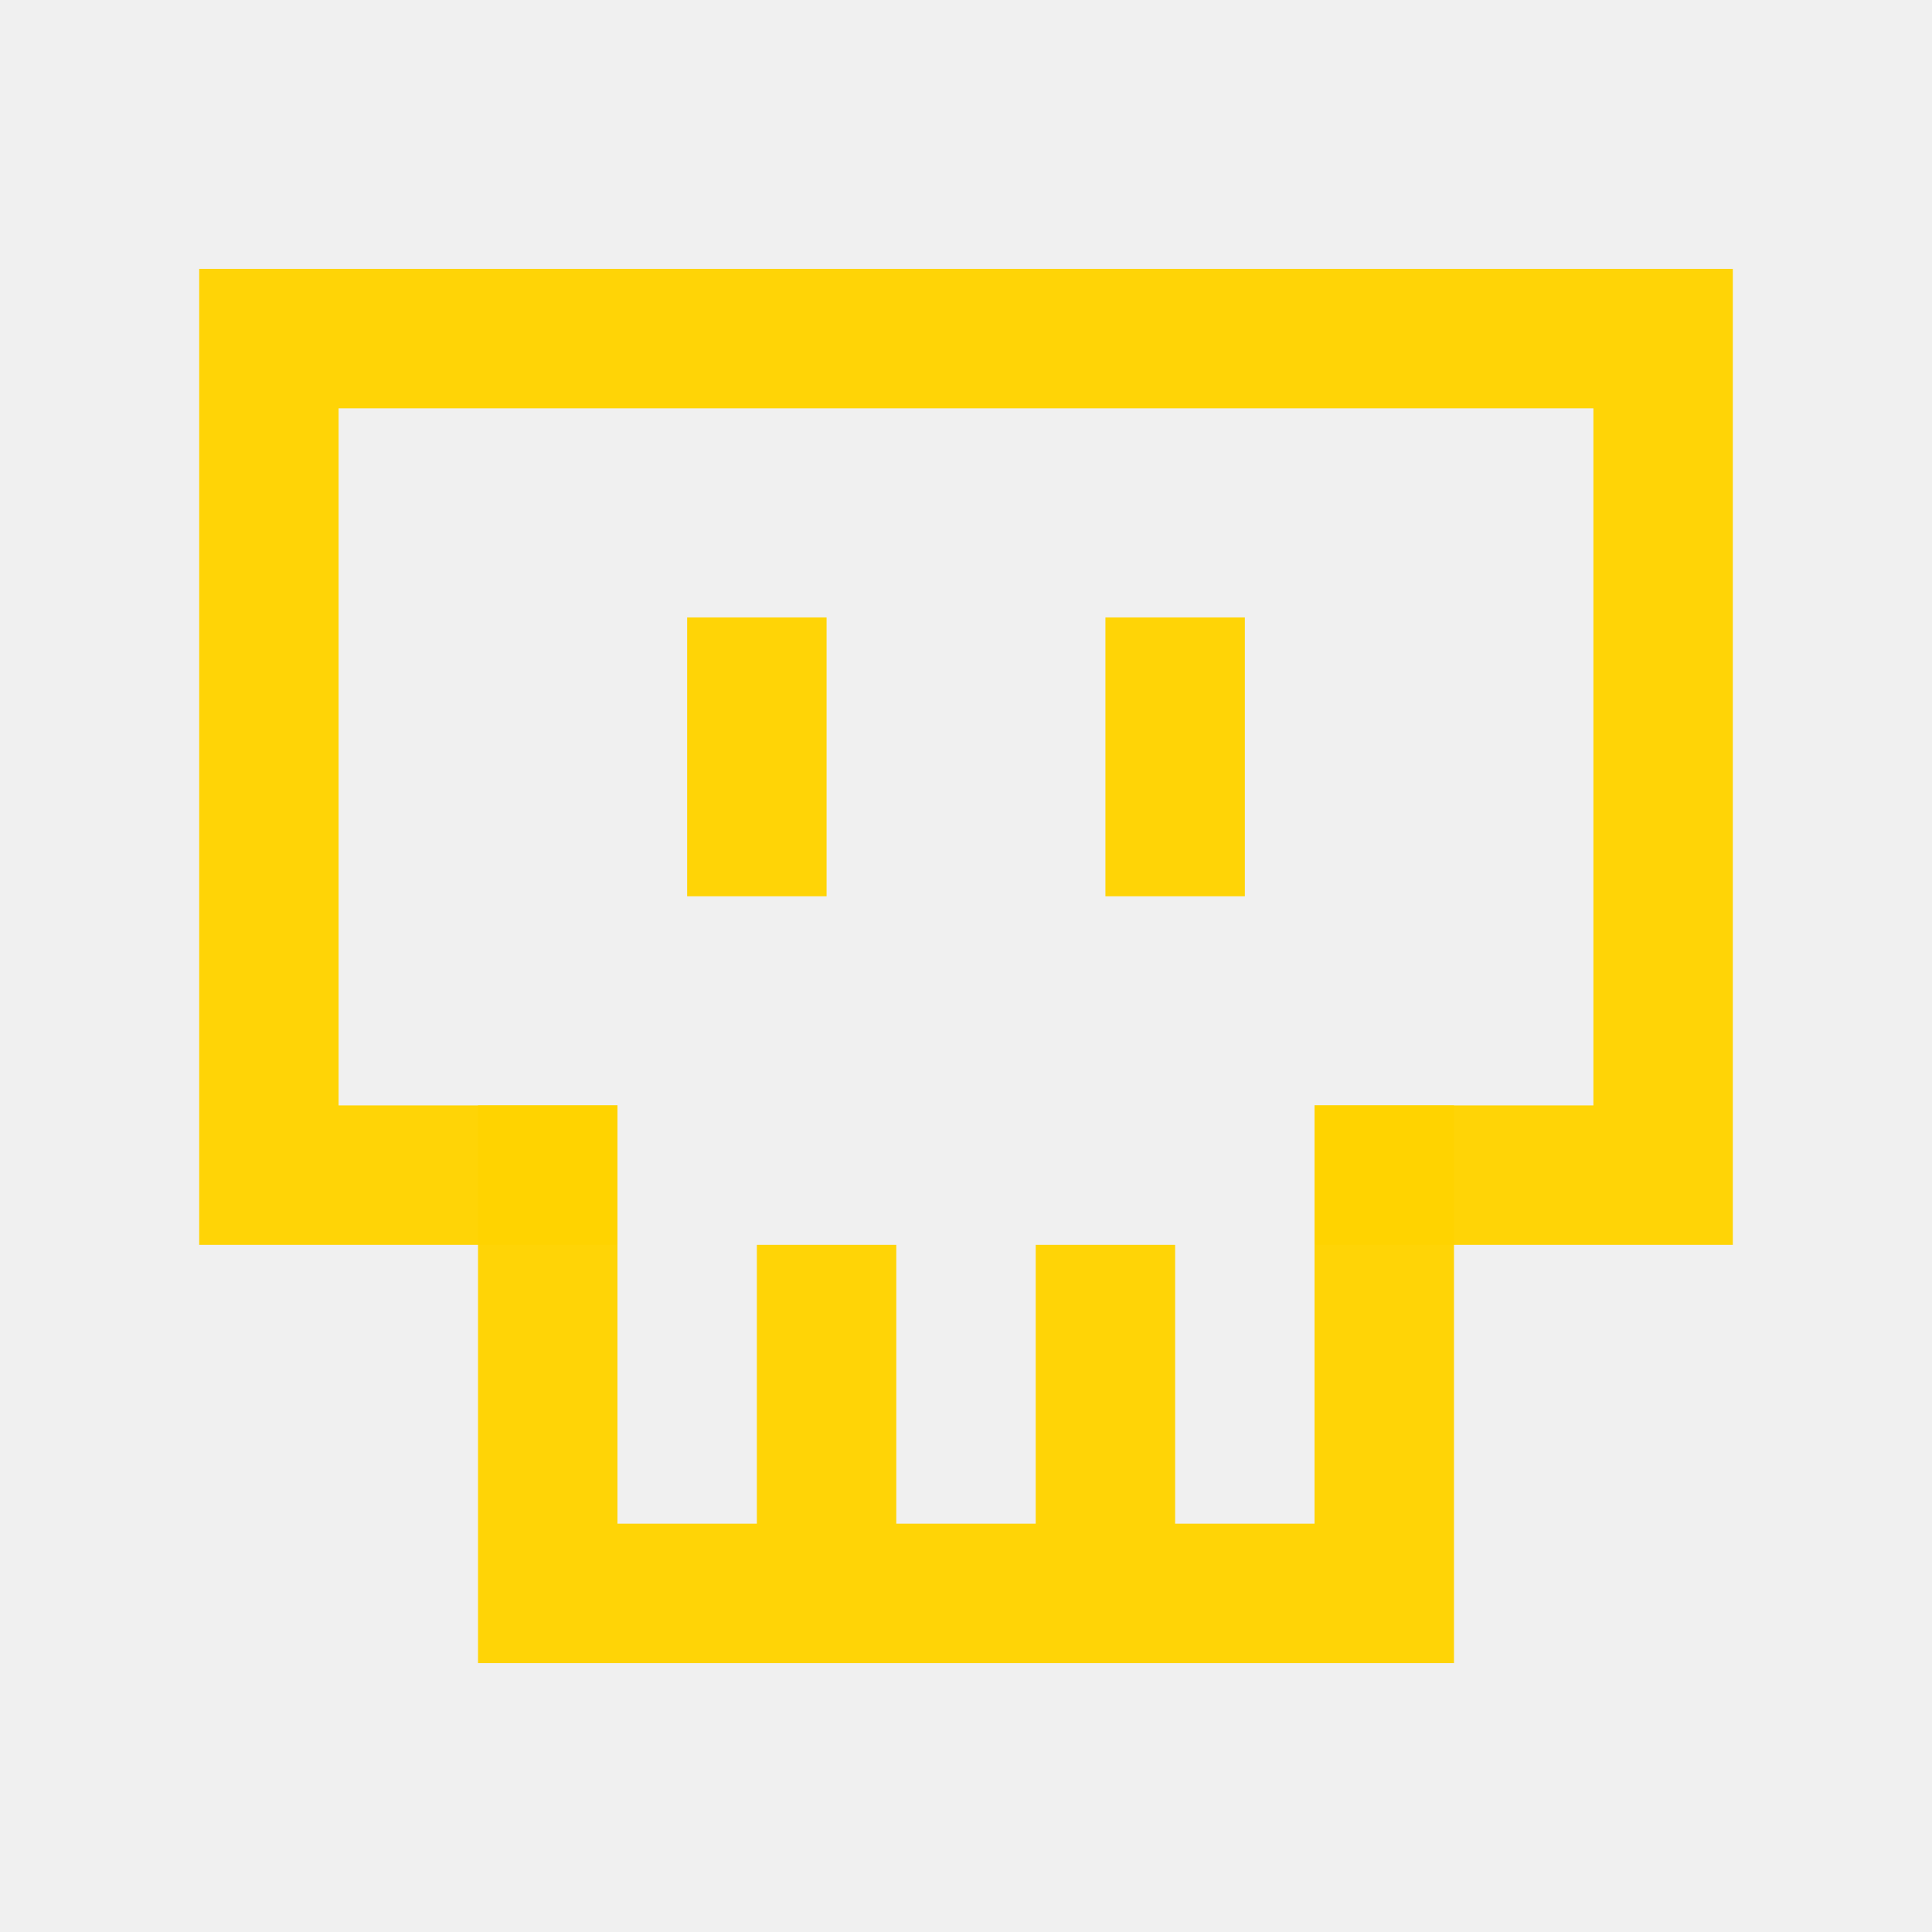
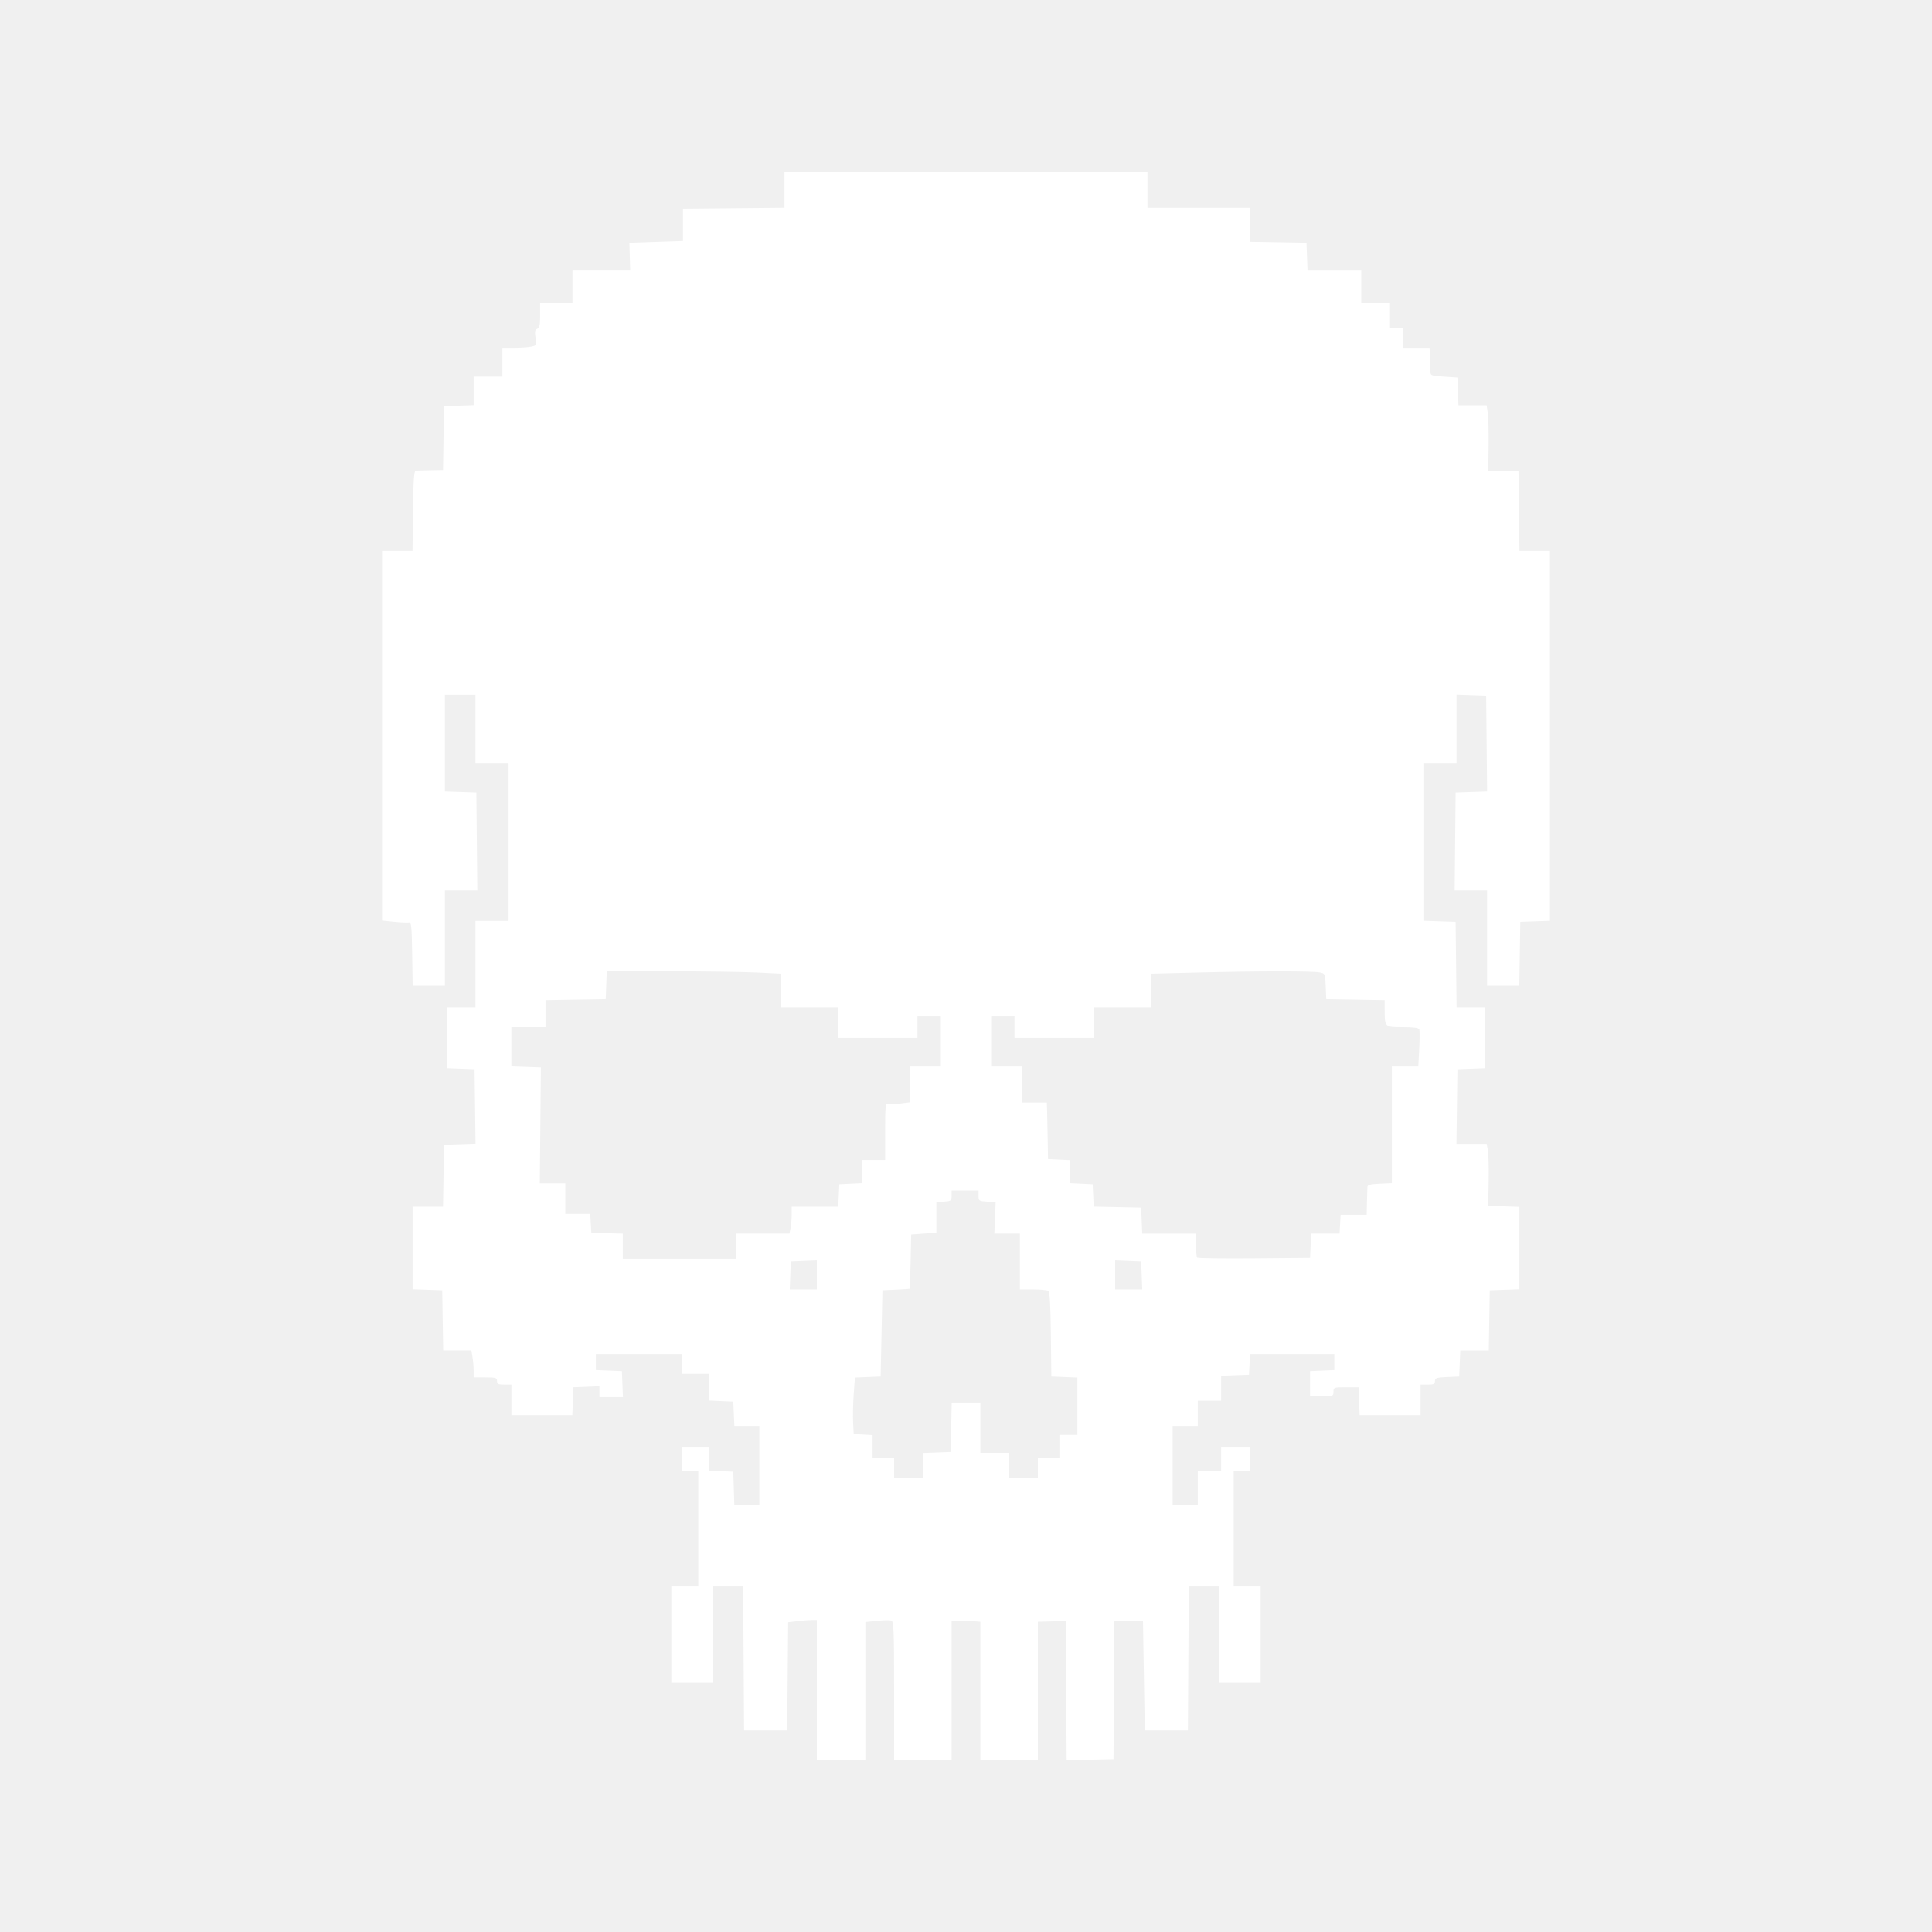
<svg xmlns="http://www.w3.org/2000/svg" width="512" height="512" viewBox="0 0 512 512" version="1.1" id="svg1" xml:space="preserve">
  <defs id="defs1" />
  <g id="layer1">
-     <g fill="currentColor" id="g2" transform="matrix(18.47419,0,0,18.47419,34.30973,34.30973)" style="fill:#ffd300;fill-opacity:0.976">
-       <path d="m 5,20 h 14 v 2 H 5 Z m 4,-4 h 2 v 4 H 9 Z m 4,0 h 2 v 4 H 13 Z M 5,14 h 2 v 6 H 5 Z m 12,0 h 2 v 6 h -2 z" id="path1" style="fill:#ffd300;fill-opacity:0.976" />
-       <path d="m 3,14 h 4 v 2 H 3 Z M 1,2 H 3 V 16 H 1 Z m 20,0 h 2 V 16 H 21 Z M 3,2 H 21 V 4 H 3 Z m 14,12 h 4 v 2 H 17 Z M 8,7 h 2 v 4 H 8 Z m 6,0 h 2 v 4 h -2 z" id="path2" style="fill:#ffd300;fill-opacity:0.976" />
-     </g>
+     <path style="fill:#ffffff;stroke-width:1.166" d="M 216.479,447.88 V 429.31 l -1.309,0.005 c -0.72,0.002 -2.431,0.139 -3.802,0.304 l -2.493,0.299 -0.126,14.338 -0.126,14.338 h -5.714 -5.714 l -0.124,-19.166 -0.124,-19.166 h -4.042 -4.042 v 12.856 12.856 h -5.476 -5.476 v -12.857 -12.856 h 3.571 3.571 V 405.025 389.788 h -2.143 -2.143 v -3.095 -3.095 h 3.571 3.571 v 3.073 3.073 l 3.214,0.141 3.214,0.141 0.137,4.404 0.137,4.404 h 3.315 3.315 v -10.476 -10.476 h -3.311 -3.311 l -0.141,-3.214 -0.141,-3.214 -3.214,-0.141 -3.214,-0.141 v -3.549 -3.549 h -3.571 -3.571 v -2.619 -2.619 H 169.339 157.911 v 2.122 2.122 l 3.452,0.14 3.452,0.14 0.14,3.452 0.14,3.452 h -3.116 -3.116 v -1.449 -1.449 l -3.452,0.14 -3.452,0.14 -0.139,3.69 -0.139,3.69 h -8.075 -8.075 v -4.047 -4.047 h -1.905 c -1.587,0 -1.905,-0.159 -1.905,-0.952 0,-0.855 -0.317,-0.952 -3.095,-0.952 h -3.095 l -0.005,-1.786 c -0.002,-0.982 -0.138,-2.589 -0.3,-3.571 l -0.295,-1.786 h -3.735 -3.735 l -0.131,-7.976 -0.131,-7.976 -3.928,-0.138 -3.928,-0.138 v -10.932 -10.932 h 4.036 4.036 l 0.13,-8.214 0.13,-8.214 4.176,-0.138 4.176,-0.138 -0.129,-9.862 -0.129,-9.862 -3.69,-0.139 -3.69,-0.139 v -8.075 -8.075 h 3.809 3.809 v -11.428 -11.428 h 4.285 4.285 v -20.951 -20.951 h -4.285 -4.285 v -9.047 -9.047 h -4.047 -4.047 v 12.838 12.838 l 4.166,0.138 4.166,0.138 0.127,12.975 0.127,12.975 h -4.293 -4.293 v 12.618 12.618 h -4.274 -4.274 l -0.13,-8.452 c -0.11,-7.18 -0.236,-8.428 -0.837,-8.296 -0.389,0.086 -2.156,0.01 -3.928,-0.167 l -3.222,-0.324 V 194.989 145.993 h 4.038 4.038 l 0.128,-10.595 c 0.097,-8.051 0.271,-10.609 0.723,-10.654 0.327,-0.033 2.09,-0.086 3.917,-0.119 l 3.322,-0.059 0.13,-8.452 0.13,-8.452 3.928,-0.138 3.928,-0.138 v -3.79 -3.79 h 3.809 3.809 v -3.809 -3.809 h 3.036 c 1.67,0 3.714,-0.136 4.543,-0.302 1.479,-0.296 1.502,-0.34 1.197,-2.375 -0.249,-1.66 -0.158,-2.133 0.457,-2.368 0.603,-0.231 0.767,-0.997 0.767,-3.577 v -3.282 h 4.285 4.285 V 75.997 71.712 h 7.65 7.65 l -0.109,-3.69 -0.109,-3.69 7.101,-0.238 7.101,-0.238 v -4.285 -4.285 l 13.452,-0.126 13.452,-0.126 v -4.754 -4.754 h 48.092 48.092 v 4.762 4.762 h 13.571 13.571 v 4.511 4.511 l 7.5,0.131 7.5,0.131 0.139,3.69 0.139,3.69 h 7.122 7.122 v 4.285 4.285 h 3.809 3.809 v 3.333 3.333 h 1.667 1.667 v 2.619 2.619 h 3.571 3.571 l 0.089,2.381 c 0.049,1.309 0.103,2.97 0.119,3.69 0.029,1.288 0.089,1.313 3.601,1.548 l 3.571,0.238 0.139,3.69 0.139,3.69 h 3.735 3.735 l 0.301,2.024 c 0.165,1.113 0.263,5.021 0.217,8.684 l -0.084,6.661 4.003,0.006 4.003,0.006 0.128,10.595 0.128,10.595 h 4.038 4.038 v 49.025 49.025 l -3.928,0.138 -3.928,0.138 -0.13,8.452 -0.13,8.452 h -4.274 -4.274 v -12.619 -12.618 h -4.293 -4.293 l 0.127,-12.975 0.127,-12.975 4.174,-0.138 4.174,-0.138 -0.127,-12.719 -0.127,-12.719 -3.928,-0.138 -3.928,-0.138 v 9.066 9.066 h -4.285 -4.285 v 20.933 20.933 l 4.166,0.138 4.166,0.138 0.128,11.309 0.128,11.309 h 3.801 3.801 v 8.075 8.075 l -3.69,0.139 -3.69,0.139 -0.129,9.88 -0.129,9.88 h 4.004 4.004 l 0.324,1.73 c 0.178,0.951 0.271,4.647 0.207,8.214 l -0.118,6.484 4.132,0.138 4.132,0.138 v 10.914 10.914 l -3.928,0.138 -3.928,0.138 -0.131,7.976 -0.131,7.976 h -3.777 -3.777 l -0.14,3.452 -0.14,3.452 -3.214,0.141 c -2.824,0.124 -3.214,0.254 -3.214,1.071 0,0.768 -0.332,0.931 -1.905,0.931 h -1.905 v 4.047 4.047 h -8.075 -8.075 l -0.139,-3.69 -0.139,-3.69 h -3.324 c -3.226,0 -3.324,0.035 -3.333,1.19 -0.008,1.147 -0.122,1.19 -3.104,1.19 h -3.095 v -3.333 -3.333 l 3.214,-0.141 3.214,-0.141 V 360.959 358.838 H 342.447 331.281 l -0.143,2.738 -0.143,2.738 -3.69,0.139 -3.69,0.139 v 3.313 3.313 h -3.095 -3.095 v 3.333 3.333 h -3.333 -3.333 v 10.476 10.476 h 3.333 3.333 v -4.524 -4.524 h 3.095 3.095 v -3.095 -3.095 h 3.809 3.809 v 3.095 3.095 h -2.143 -2.143 v 15.237 15.237 h 3.571 3.571 v 12.856 12.856 h -5.476 -5.476 v -12.857 -12.856 h -4.042 -4.042 l -0.124,19.164 -0.124,19.164 -5.714,10e-4 -5.714,0.001 -0.238,-14.523 -0.238,-14.523 -3.809,0.068 -3.809,0.068 -0.096,18.265 -0.096,18.265 -6.208,0.133 -6.208,0.133 -0.125,-18.442 -0.125,-18.442 -1.19,0.028 c -0.655,0.015 -2.315,0.059 -3.69,0.096 l -2.5,0.068 v 18.332 18.332 h -7.619 -7.619 V 448.118 429.785 l -1.071,-0.092 c -0.589,-0.051 -2.303,-0.104 -3.808,-0.119 l -2.736,-0.027 -0.001,18.451 -0.001,18.451 h -7.619 -7.619 v -18.347 c 0,-15.973 -0.094,-18.383 -0.723,-18.625 -0.398,-0.153 -2.112,-0.129 -3.809,0.053 l -3.086,0.33 v 18.294 18.294 h -6.428 -6.428 z m 28.094,-59.5 v -3.313 l 3.69,-0.139 3.69,-0.139 0.132,-6.547 0.132,-6.547 h 3.796 3.796 v 6.666 6.666 h 3.809 3.809 v 3.333 3.333 h 3.809 3.809 v -2.619 -2.619 h 2.857 2.857 v -3.095 -3.095 h 2.381 2.381 v -7.598 -7.598 l -3.452,-0.14 -3.452,-0.14 -0.128,-11.167 c -0.094,-8.205 -0.284,-11.266 -0.714,-11.54 -0.322,-0.205 -2.14,-0.376 -4.038,-0.38 l -3.452,-0.007 v -7.381 -7.381 h -3.387 -3.387 l 0.173,-4.166 0.173,-4.166 -2.262,-0.145 c -2.153,-0.138 -2.262,-0.212 -2.262,-1.548 v -1.402 h -3.571 -3.571 v 1.401 c 0,1.308 -0.135,1.411 -2.024,1.548 l -2.024,0.146 v 4.047 4.047 l -3.333,0.238 -3.333,0.238 -0.149,7.133 c -0.082,3.923 -0.189,7.17 -0.238,7.216 -0.049,0.046 -1.696,0.156 -3.66,0.245 l -3.571,0.162 -0.238,11.431 -0.238,11.431 -3.409,0.139 -3.409,0.139 -0.318,4.385 c -0.175,2.411 -0.248,5.777 -0.162,7.48 l 0.156,3.095 2.5,0.144 2.5,0.144 v 3.07 3.07 h 2.857 2.857 v 2.619 2.619 h 3.809 3.809 z m -28.094,-50.514 v -3.83 l -3.452,0.14 -3.452,0.14 -0.139,3.69 -0.139,3.69 h 3.591 3.591 z m 86.086,0.14 -0.139,-3.69 -3.452,-0.14 -3.452,-0.14 v 3.83 3.83 h 3.591 3.591 z m -107.514,-7.738 v -3.333 h 7.083 7.083 l 0.298,-1.488 c 0.164,-0.818 0.298,-2.425 0.298,-3.571 v -2.083 h 6.167 6.167 l 0.142,-2.976 0.142,-2.976 2.976,-0.142 2.976,-0.142 v -3.072 -3.072 h 3.095 3.095 v -7.604 c 0,-6.599 0.095,-7.567 0.722,-7.327 0.397,0.152 1.897,0.13 3.333,-0.049 l 2.611,-0.326 v -4.727 -4.727 h 4.047 4.047 v -6.666 -6.666 h -3.095 -3.095 v 2.857 2.857 h -10.476 -10.476 v -4.047 -4.047 h -7.619 -7.619 v -4.45 -4.45 l -6.503,-0.312 c -3.577,-0.172 -13.96,-0.312 -23.074,-0.312 h -16.57 l -0.139,3.69 -0.139,3.69 -7.976,0.131 -7.976,0.131 v 3.56 3.56 h -4.524 -4.524 v 5.219 5.219 l 3.909,0.138 3.909,0.138 -0.143,15.356 -0.143,15.356 h 3.376 3.376 v 4.047 4.047 h 3.308 3.308 l 0.144,2.5 0.144,2.5 2.619,0.086 c 1.44,0.047 3.315,0.101 4.166,0.119 l 1.548,0.033 v 3.333 3.333 h 14.999 14.999 z m 152.275,-0.119 0.141,-3.214 h 3.763 3.763 l 0.144,-2.5 0.144,-2.5 h 3.453 3.453 l 0.072,-3.333 c 0.039,-1.833 0.093,-3.655 0.118,-4.047 0.035,-0.545 0.81,-0.748 3.261,-0.855 l 3.214,-0.141 V 298.105 282.652 h 3.506 3.506 l 0.243,-4.641 c 0.134,-2.553 0.14,-4.91 0.014,-5.238 -0.159,-0.415 -1.5,-0.596 -4.408,-0.596 -4.771,0 -4.748,0.022 -4.76,-4.631 l -0.007,-2.488 -7.738,-0.131 -7.738,-0.131 -0.139,-3.397 c -0.138,-3.374 -0.149,-3.399 -1.607,-3.69 -1.913,-0.383 -16.454,-0.373 -32.181,0.022 l -12.499,0.314 v 4.447 4.447 h -7.619 -7.619 v 4.047 4.047 h -10.476 -10.476 v -2.857 -2.857 h -3.095 -3.095 v 6.666 6.666 h 4.047 4.047 v 4.762 4.762 h 3.333 3.333 l 0.071,2.262 c 0.039,1.244 0.109,4.619 0.155,7.5 l 0.084,5.238 2.94,0.142 2.94,0.142 v 3.05 3.05 l 2.976,0.142 2.976,0.142 0.141,2.962 0.141,2.962 6.287,0.133 6.287,0.133 0.14,3.452 0.14,3.452 h 7.122 7.122 v 3.016 c 0,1.659 0.146,3.162 0.324,3.34 0.178,0.178 6.981,0.268 15.118,0.198 l 14.794,-0.126 z" id="path1-0" />
  </g>
</svg>
